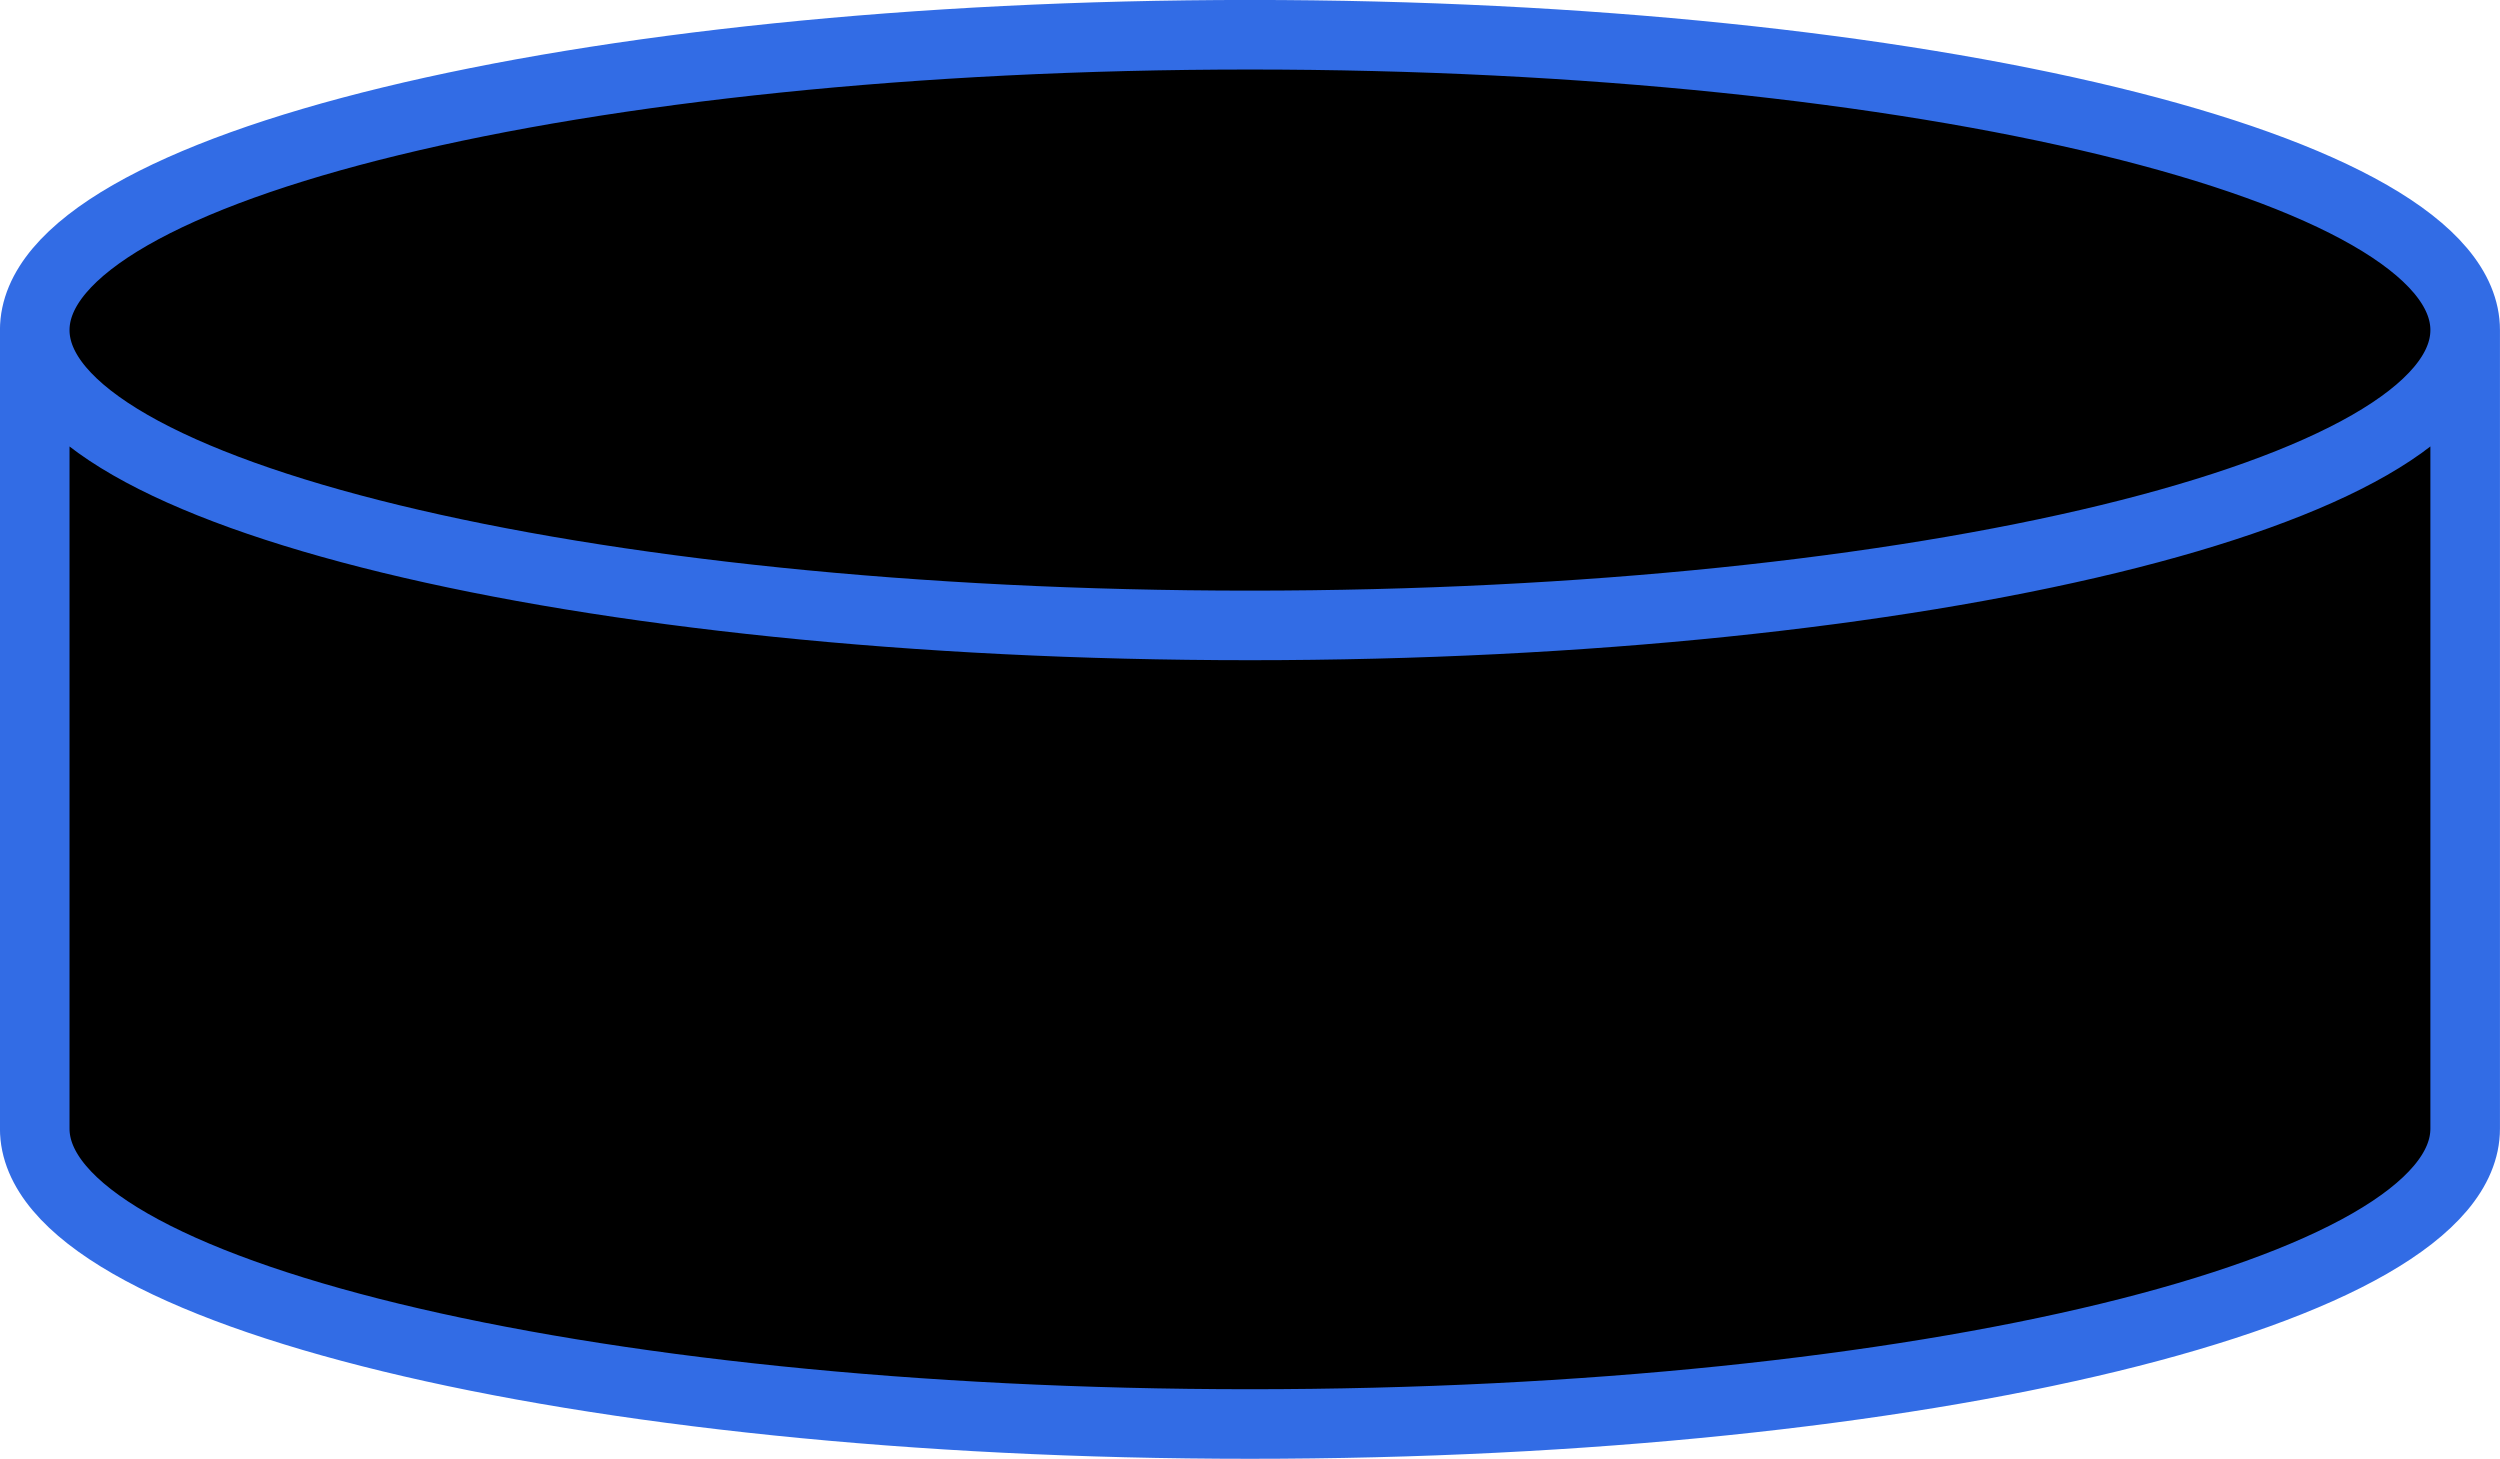
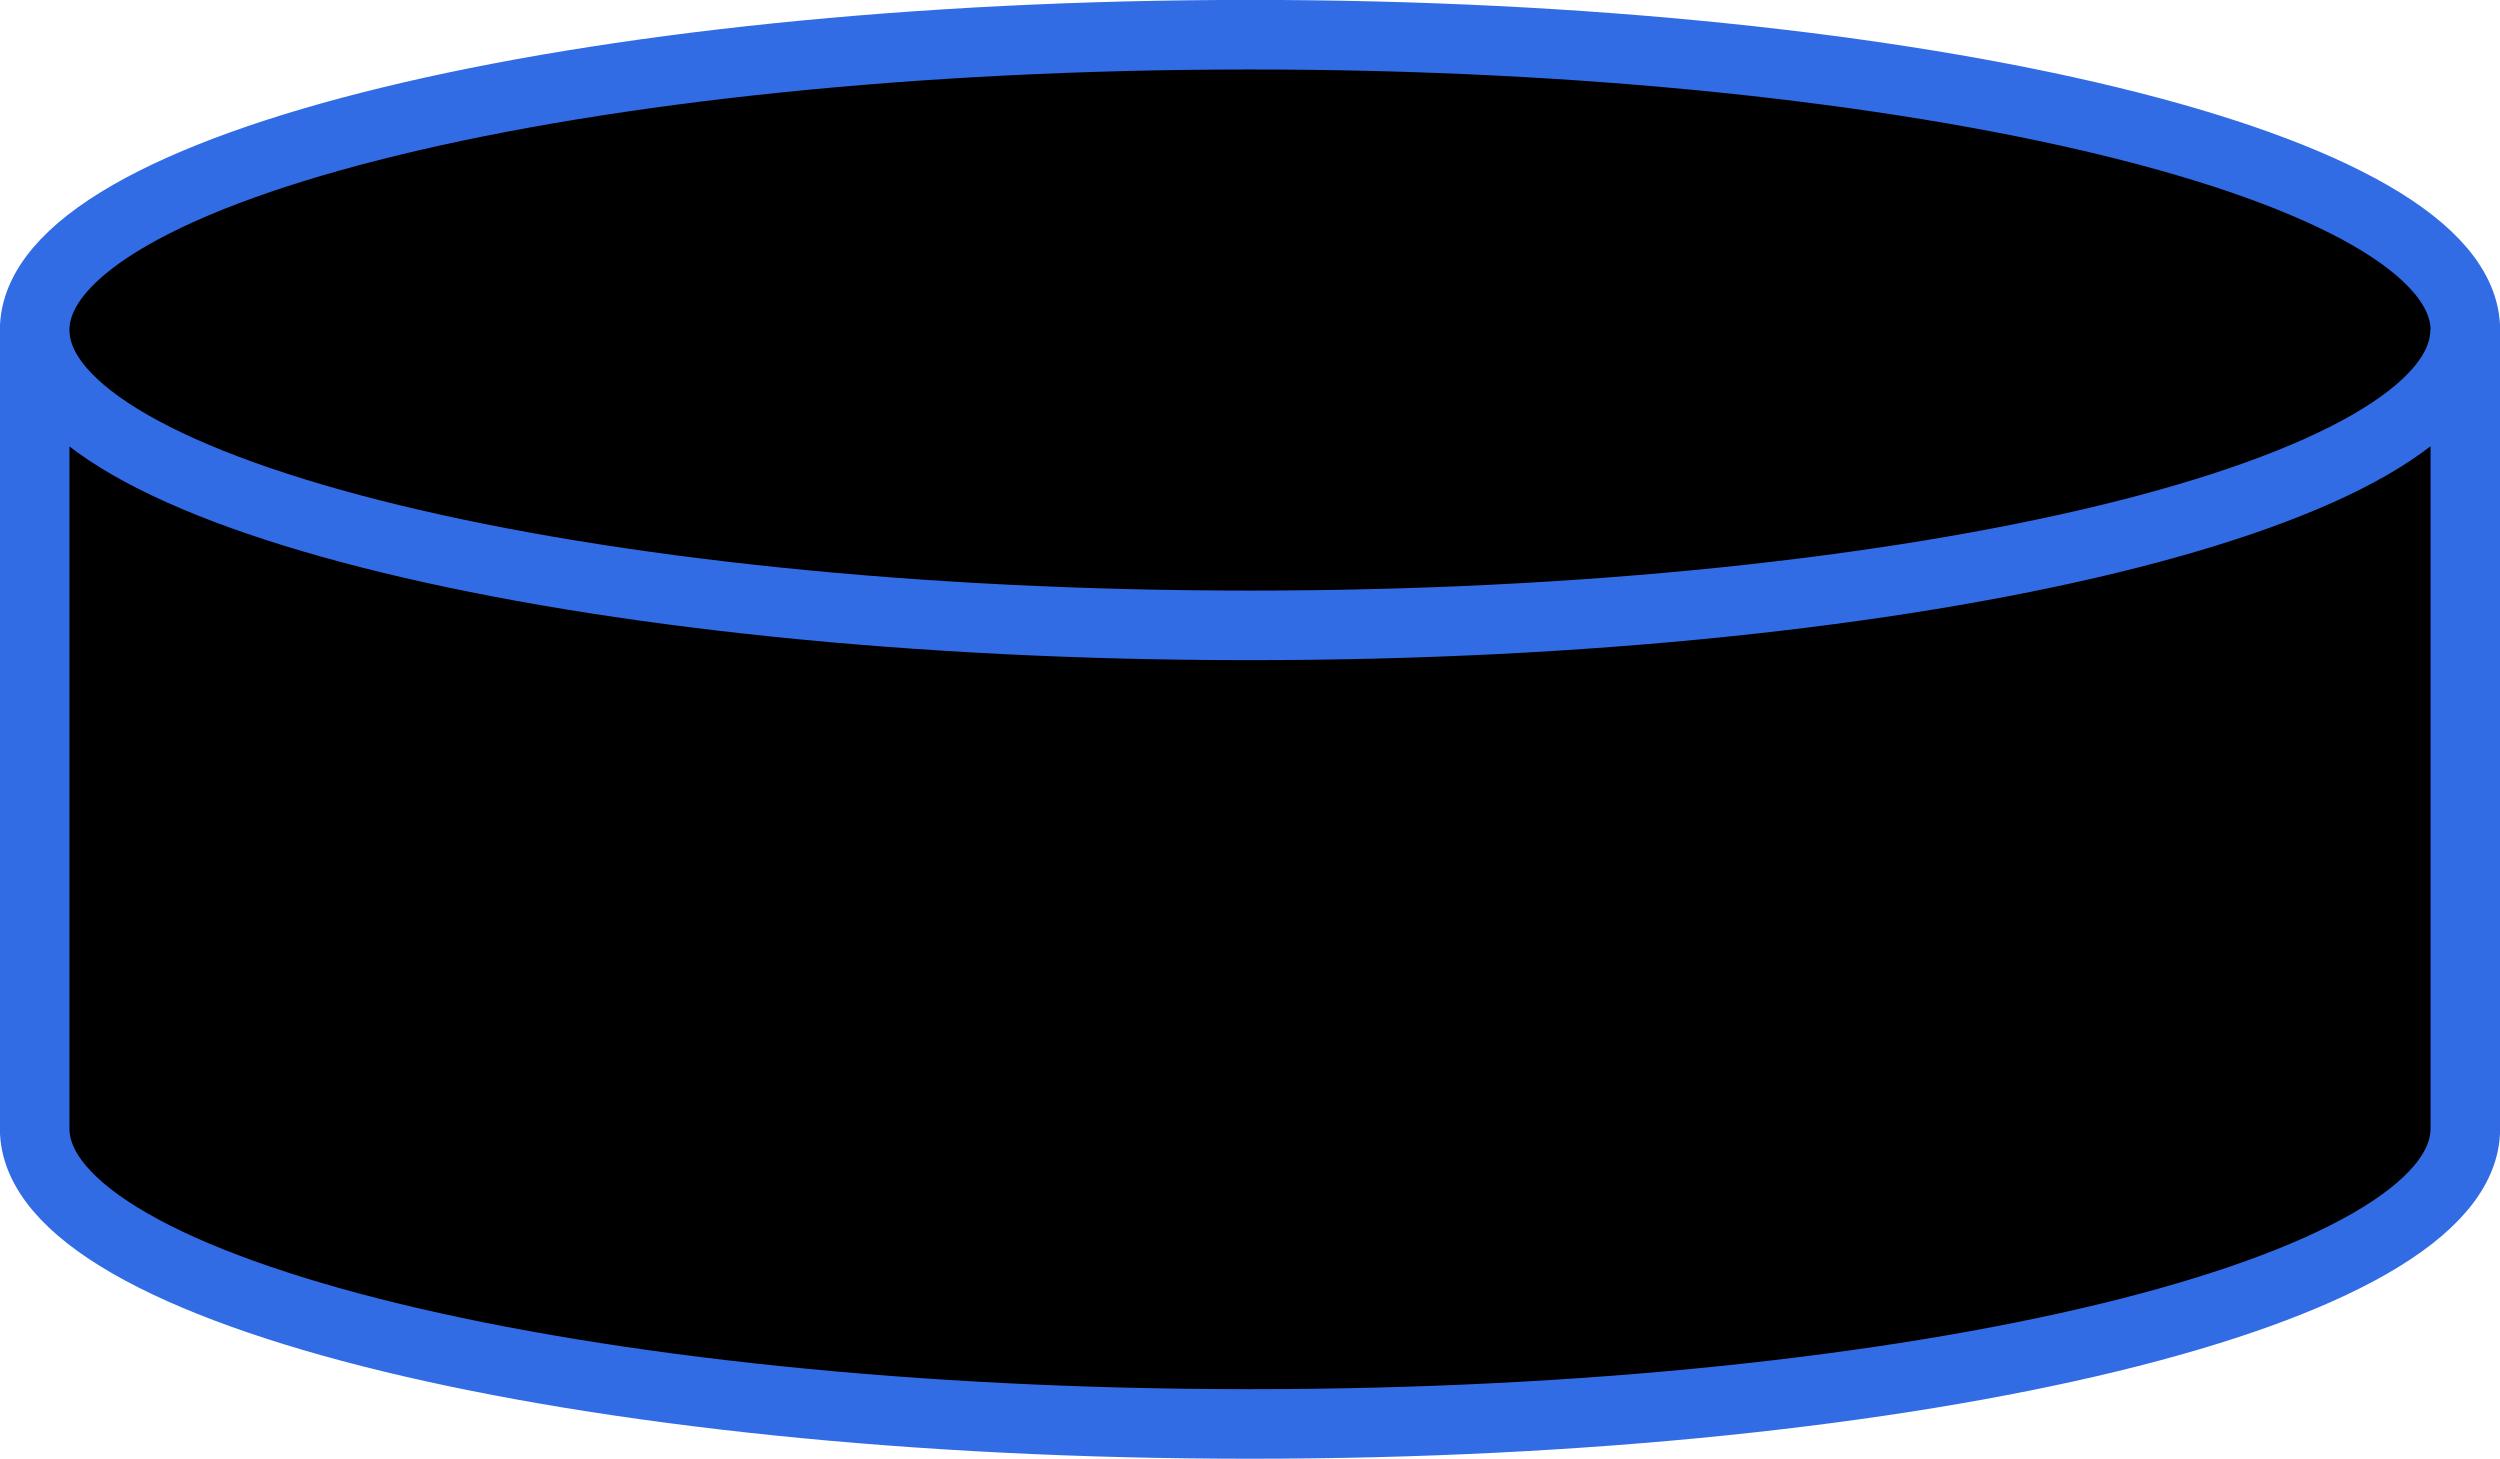
- <svg xmlns="http://www.w3.org/2000/svg" width="9.523mm" height="5.556mm" viewBox="0 0 9.523 5.556" version="1.1" id="svg13826">
-   <defs id="defs13820" />
-   <g id="layer1" transform="translate(-5.248837,-7.146245)">
-     <g id="g3341" transform="translate(-0.1898329,0.4925891)">
-       <path style="fill:#000000;fill-rule:evenodd;stroke:none;stroke-width:0.265;stroke-linecap:square;stroke-miterlimit:10" d="m 5.571,7.911 v 0 c 0,0.621 2.073,1.125 4.629,1.125 2.557,0 4.629,-0.504 4.629,-1.125 v 3.042 c 0,0.621 -2.073,1.125 -4.629,1.125 -2.557,0 -4.629,-0.504 -4.629,-1.125 z" id="path1114" />
-       <path style="fill:#000000;fill-opacity:1;fill-rule:evenodd;stroke:none;stroke-width:0.265;stroke-linecap:square;stroke-miterlimit:10" d="m 5.571,7.911 v 0 c 0,-0.621 2.073,-1.125 4.629,-1.125 2.557,0 4.629,0.504 4.629,1.125 v 0 c 0,0.621 -2.073,1.125 -4.629,1.125 -2.557,0 -4.629,-0.504 -4.629,-1.125 z" id="path1116" />
-       <path style="fill:none;fill-rule:evenodd;stroke:#326ce5;stroke-width:0.265;stroke-linecap:butt;stroke-linejoin:round;stroke-miterlimit:10;stroke-opacity:1" d="m 14.829,7.911 v 0 c 0,0.621 -2.073,1.125 -4.629,1.125 -2.557,0 -4.629,-0.504 -4.629,-1.125 v 0 c 0,-0.621 2.073,-1.125 4.629,-1.125 2.557,0 4.629,0.504 4.629,1.125 v 3.042 c 0,0.621 -2.073,1.125 -4.629,1.125 -2.557,0 -4.629,-0.504 -4.629,-1.125 V 7.911" id="path1120" />
-     </g>
-   </g>
+ <svg xmlns="http://www.w3.org/2000/svg" width="35.992" height="21" viewBox="0 0 9.523 5.556">
+   <path d="M.132 1.257c0 .621 2.073 1.125 4.63 1.125 2.556 0 4.629-.504 4.629-1.125v3.042c0 .621-2.073 1.125-4.63 1.125-2.556 0-4.629-.504-4.629-1.125z" fill-rule="evenodd" />
+   <path d="M.132 1.257C.132.636 2.205.132 4.762.132c2.556 0 4.629.504 4.629 1.125S7.318 2.382 4.76 2.382c-2.556 0-4.629-.504-4.629-1.125z" fill-rule="evenodd" />
+   <path d="M9.39 1.257h0c0 .621-2.072 1.125-4.629 1.125-2.556 0-4.629-.504-4.629-1.125h0C.132.636 2.205.132 4.762.132c2.556 0 4.629.504 4.629 1.125v3.042c0 .621-2.073 1.125-4.63 1.125-2.556 0-4.629-.504-4.629-1.125V1.257" fill="none" stroke="#326ce5" stroke-width=".265" stroke-linejoin="round" stroke-miterlimit="10" />
</svg>
